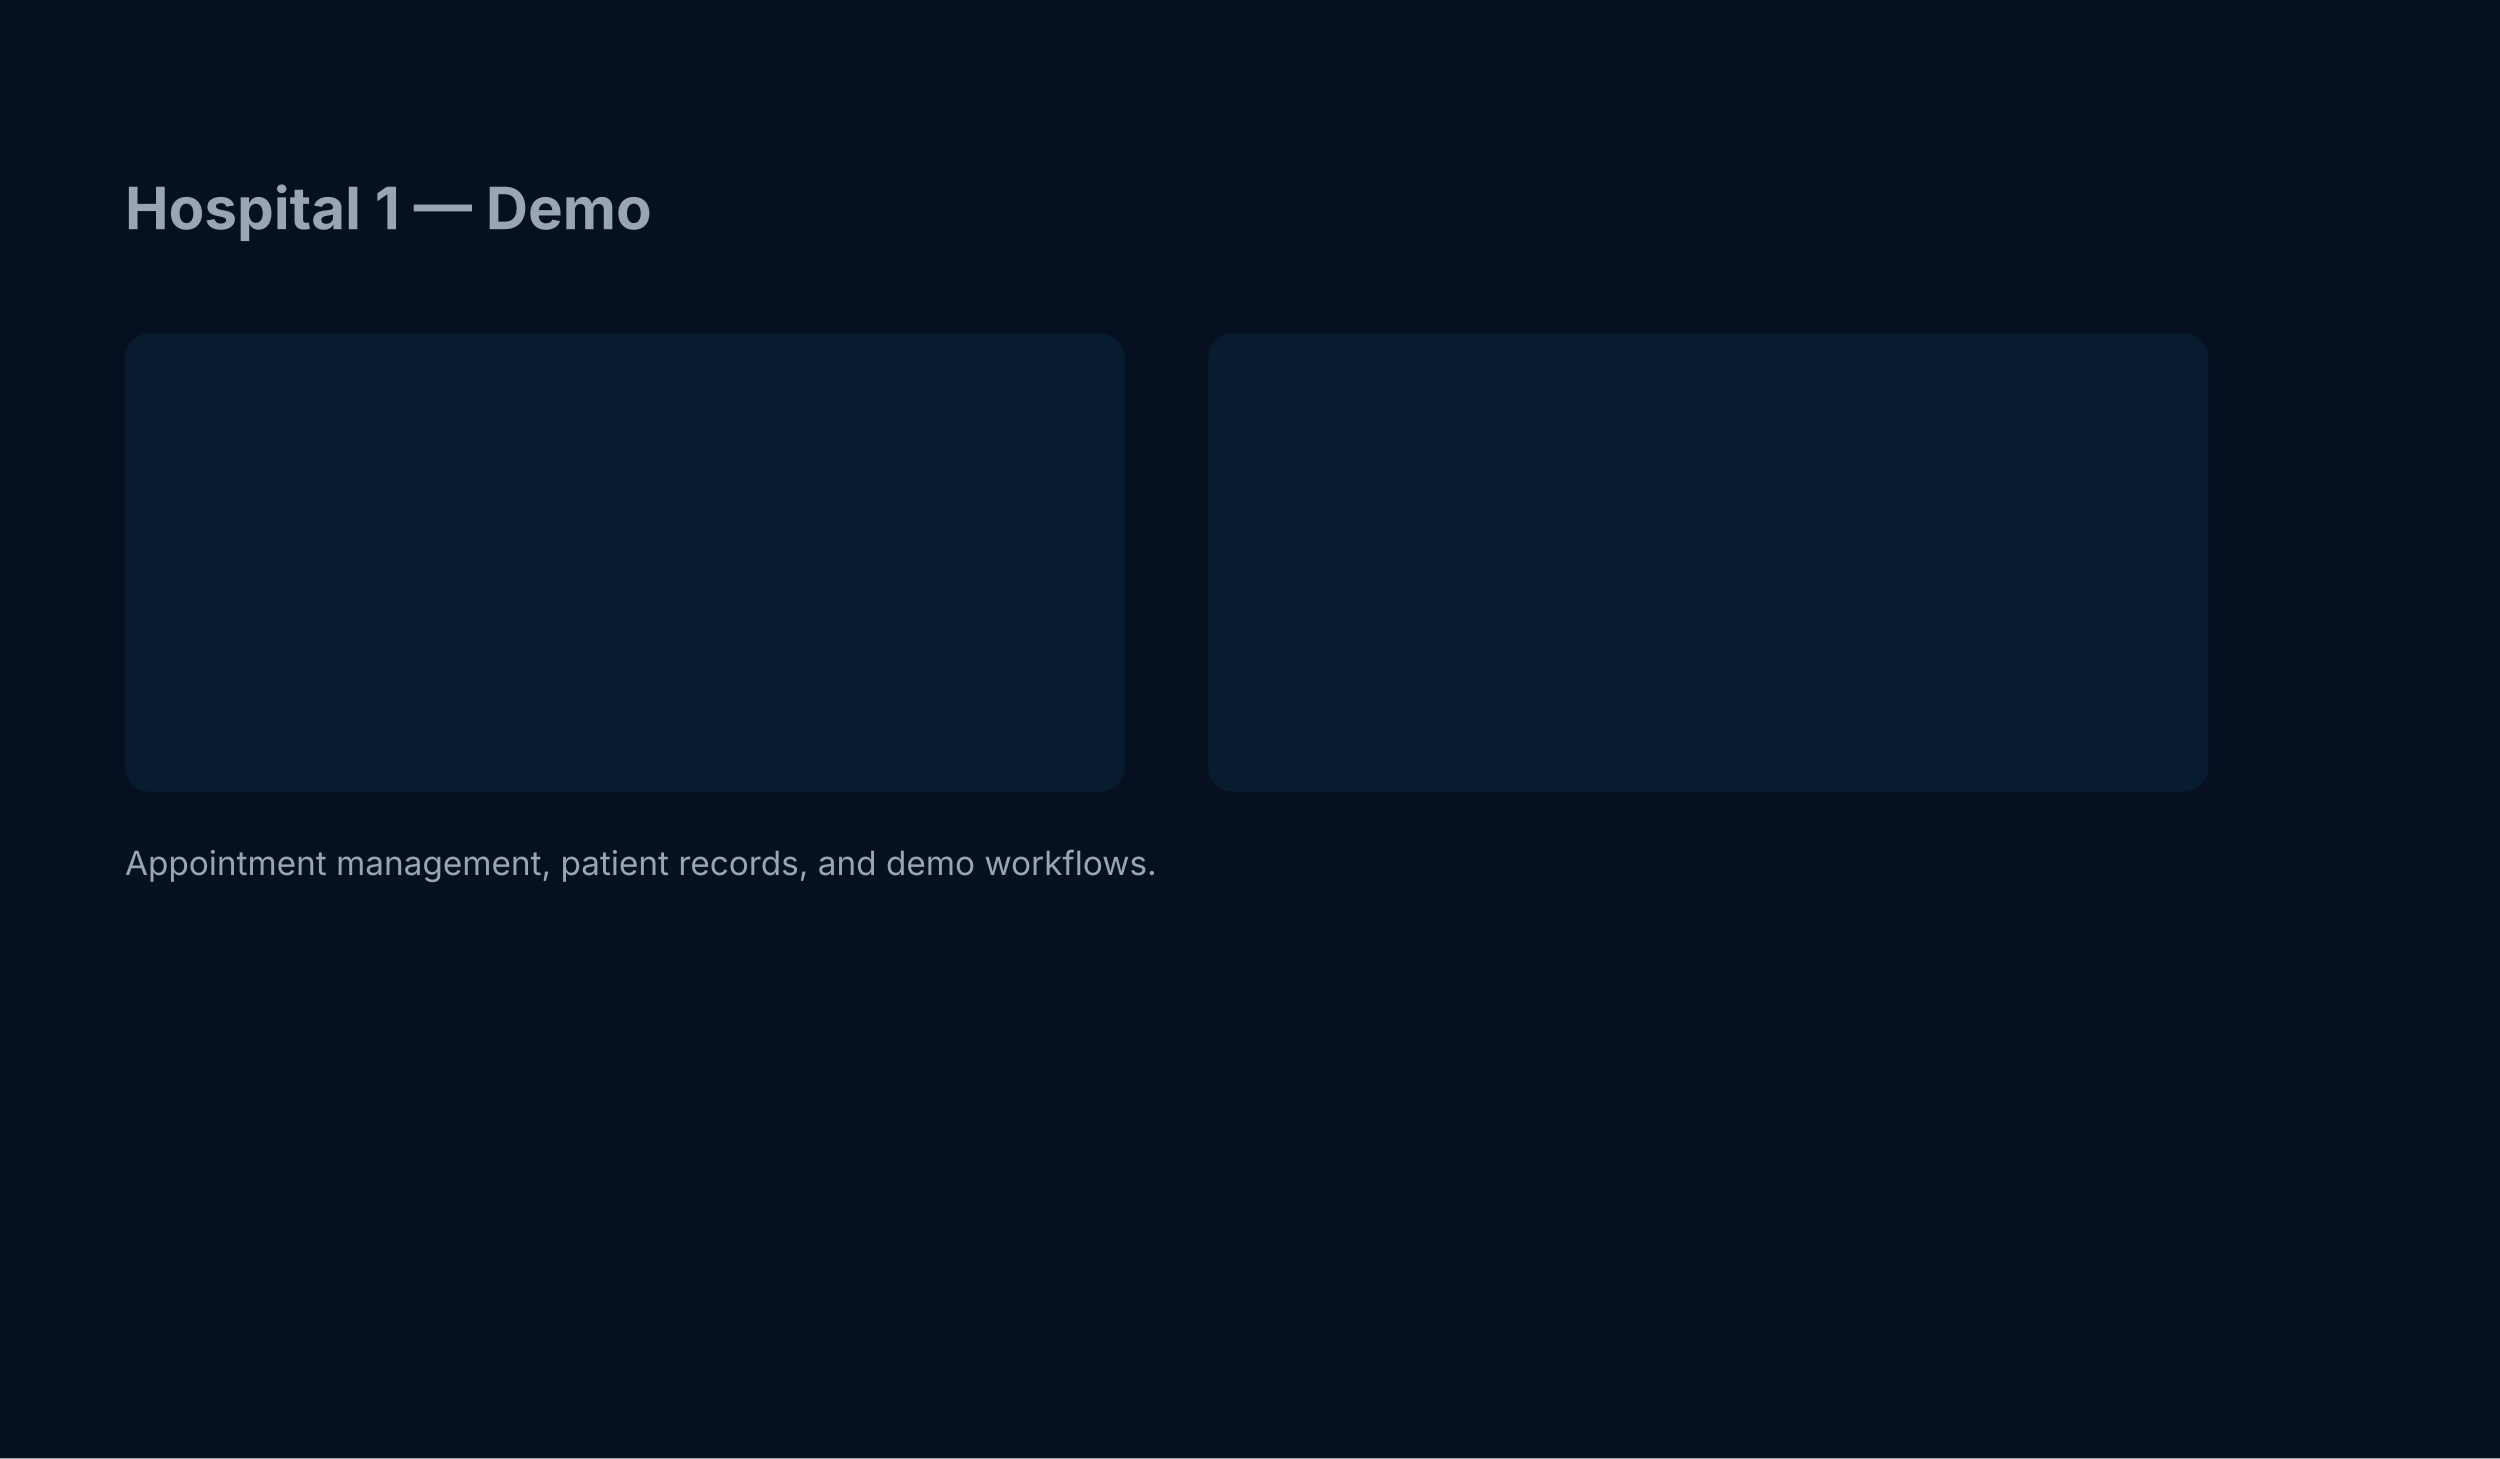
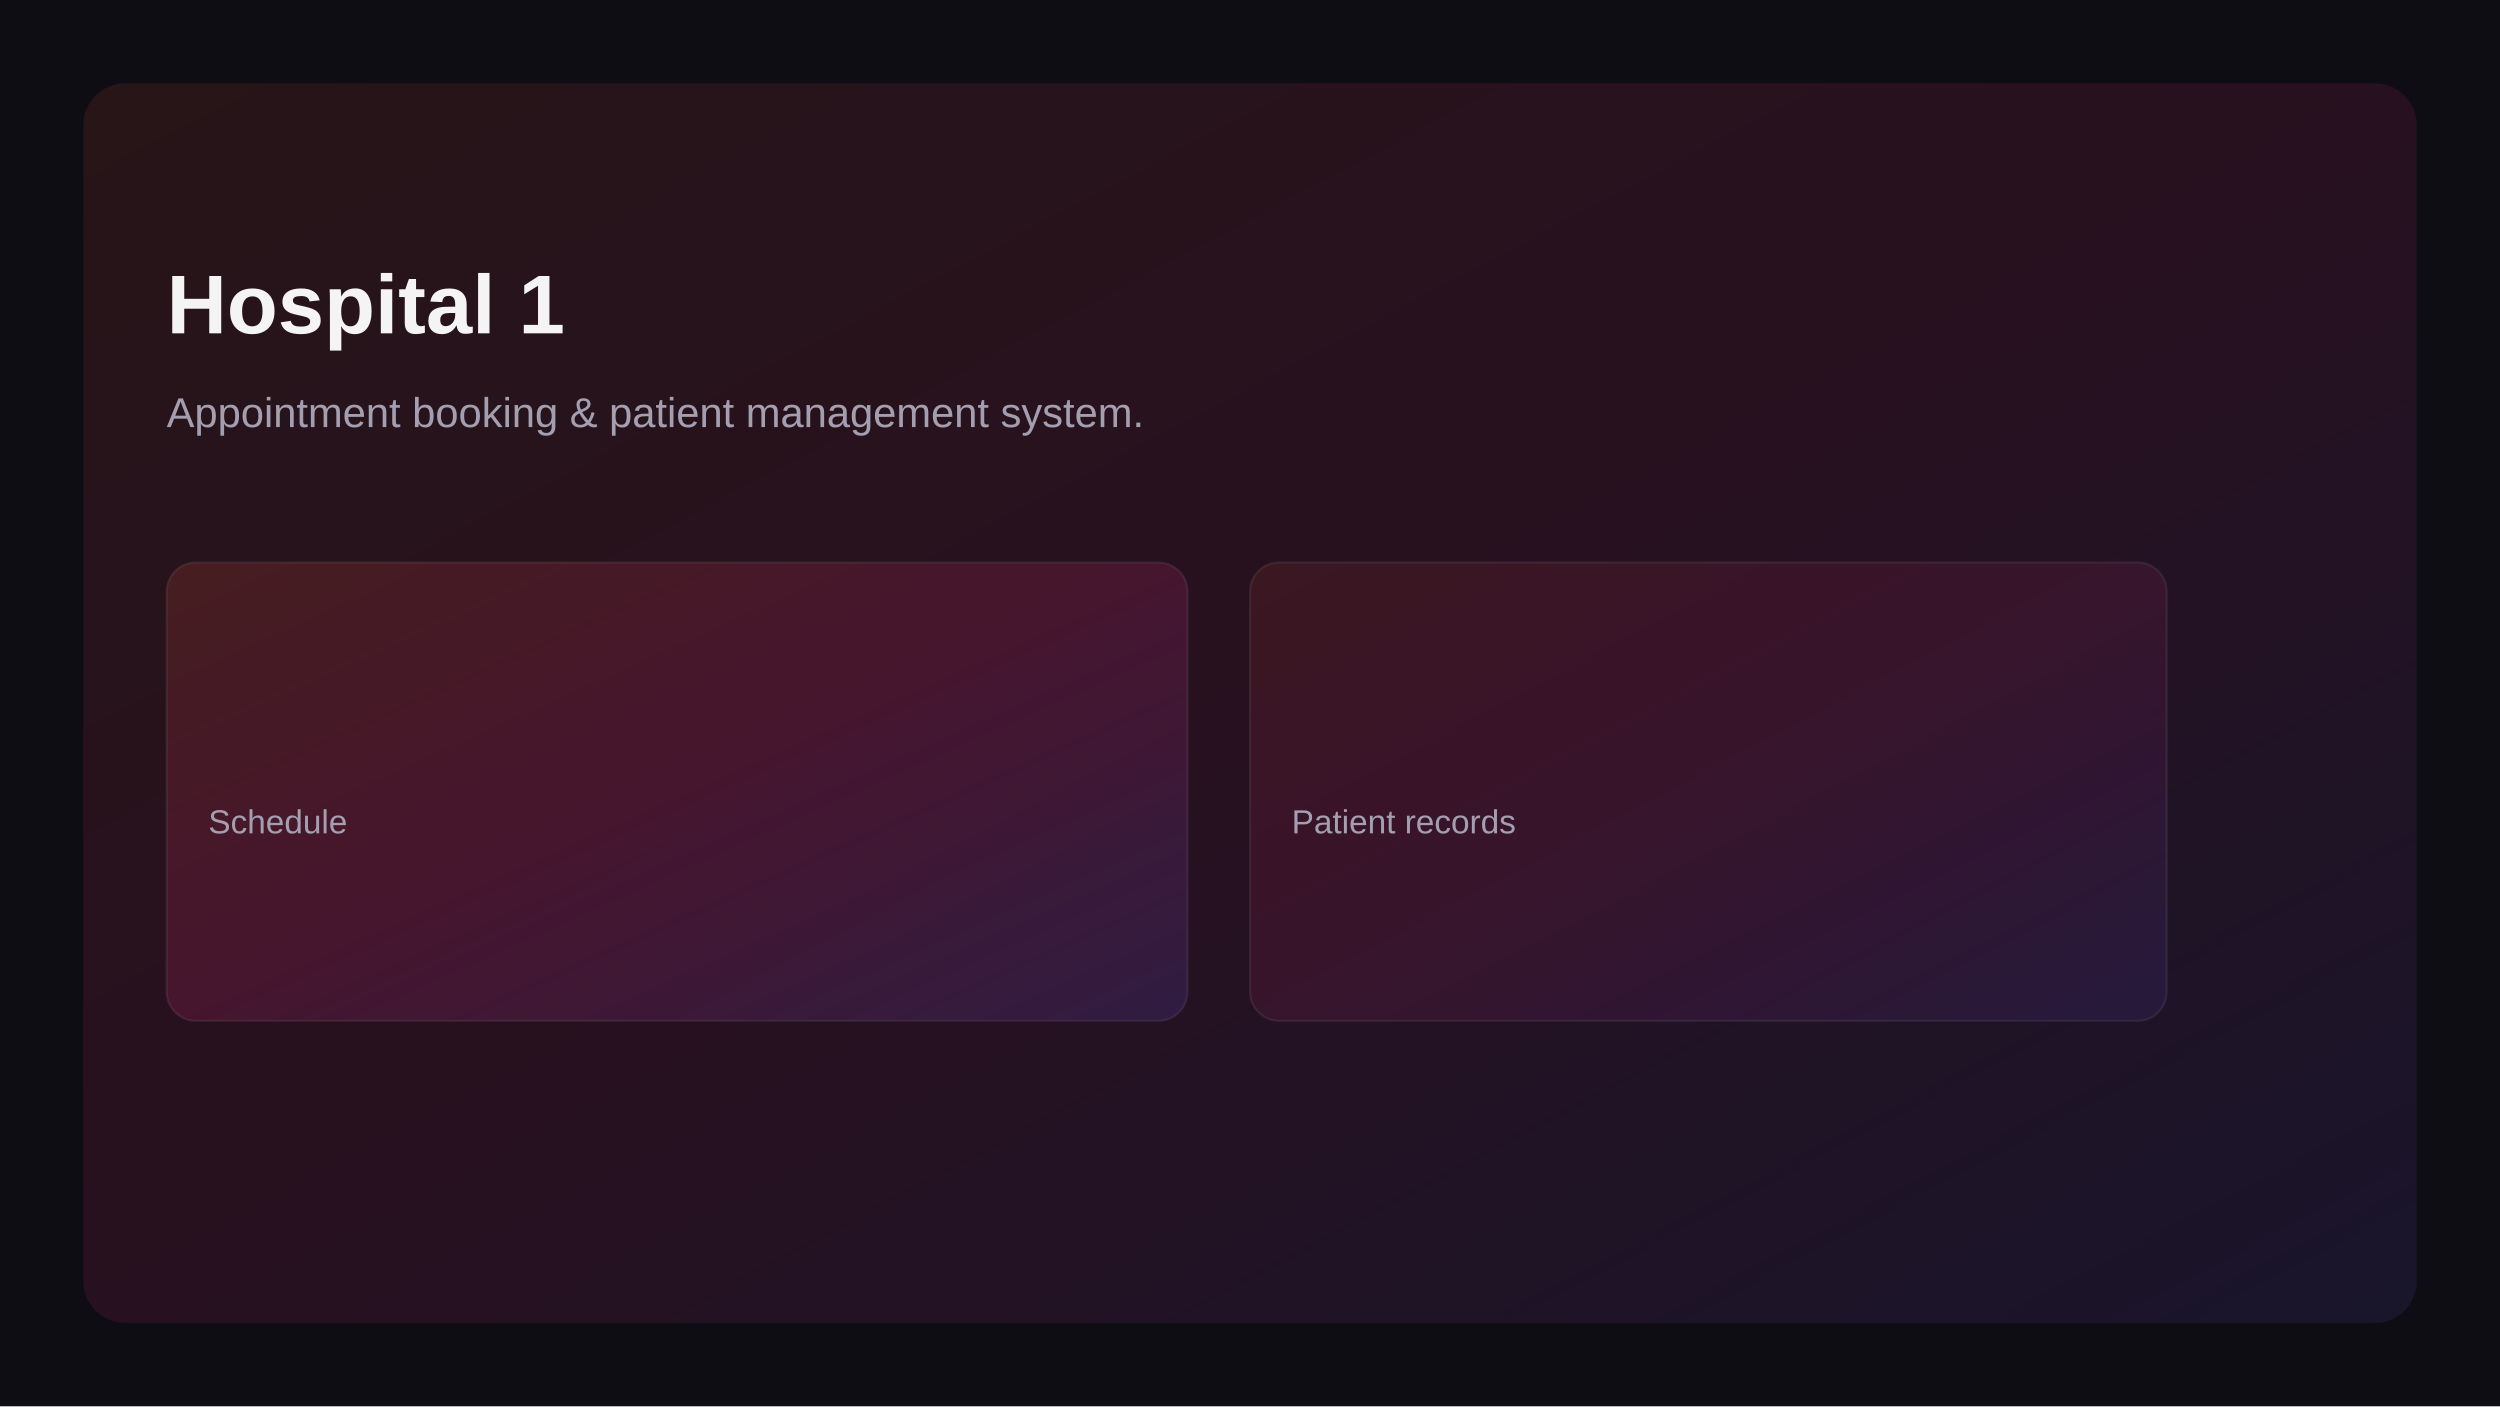
- <svg xmlns="http://www.w3.org/2000/svg" viewBox="0 0 1200 700">
-   <rect width="100%" height="100%" fill="#071021" />
-   <g fill="#9aa4b2" font-family="Inter, Arial" font-size="28" font-weight="700">
-     <text x="60" y="110">Hospital 1 — Demo</text>
+ <svg xmlns="http://www.w3.org/2000/svg" viewBox="0 0 1200 675">
+   <defs>
+     <linearGradient id="b" x1="0" y1="0" x2="1" y2="1">
+       <stop offset="0" stop-color="#ff5a3c" />
+       <stop offset="0.5" stop-color="#ff2d8a" />
+       <stop offset="1" stop-color="#6f5bff" />
+     </linearGradient>
+   </defs>
+   <rect width="100%" height="100%" fill="#0f0d14" />
+   <g fill="url(#b)" opacity="0.1">
+     <rect x="40" y="40" width="1120" height="595" rx="20" />
  </g>
-   <g fill="#00e5ff" opacity="0.06">
-     <rect x="60" y="160" width="480" height="220" rx="12" />
-     <rect x="580" y="160" width="480" height="220" rx="12" />
+   <g fill="#ffffff" opacity="0.95" font-family="Arial, sans-serif" font-size="40" font-weight="700">
+     <text x="80" y="160">Hospital 1</text>
  </g>
-   <g fill="#9aa4b2" font-family="Inter, Arial" font-size="16">
-     <text x="60" y="420">Appointment management, patient records, and demo workflows.</text>
+   <g fill="#a39fb0" font-family="Arial, sans-serif" font-size="20">
+     <text x="80" y="205">Appointment booking &amp; patient management system.</text>
+   </g>
+   <g opacity="0.9">
+     <rect x="80" y="270" width="490" height="220" rx="14" fill="url(#b)" fill-opacity="0.16" stroke="#ffffff" stroke-opacity="0.08" />
+     <rect x="600" y="270" width="440" height="220" rx="14" fill="url(#b)" fill-opacity="0.1" stroke="#ffffff" stroke-opacity="0.08" />
+   </g>
+   <g fill="#a39fb0" font-family="Arial, sans-serif" font-size="16">
+     <text x="100" y="400">Schedule</text>
+     <text x="620" y="400">Patient records</text>
  </g>
</svg>
